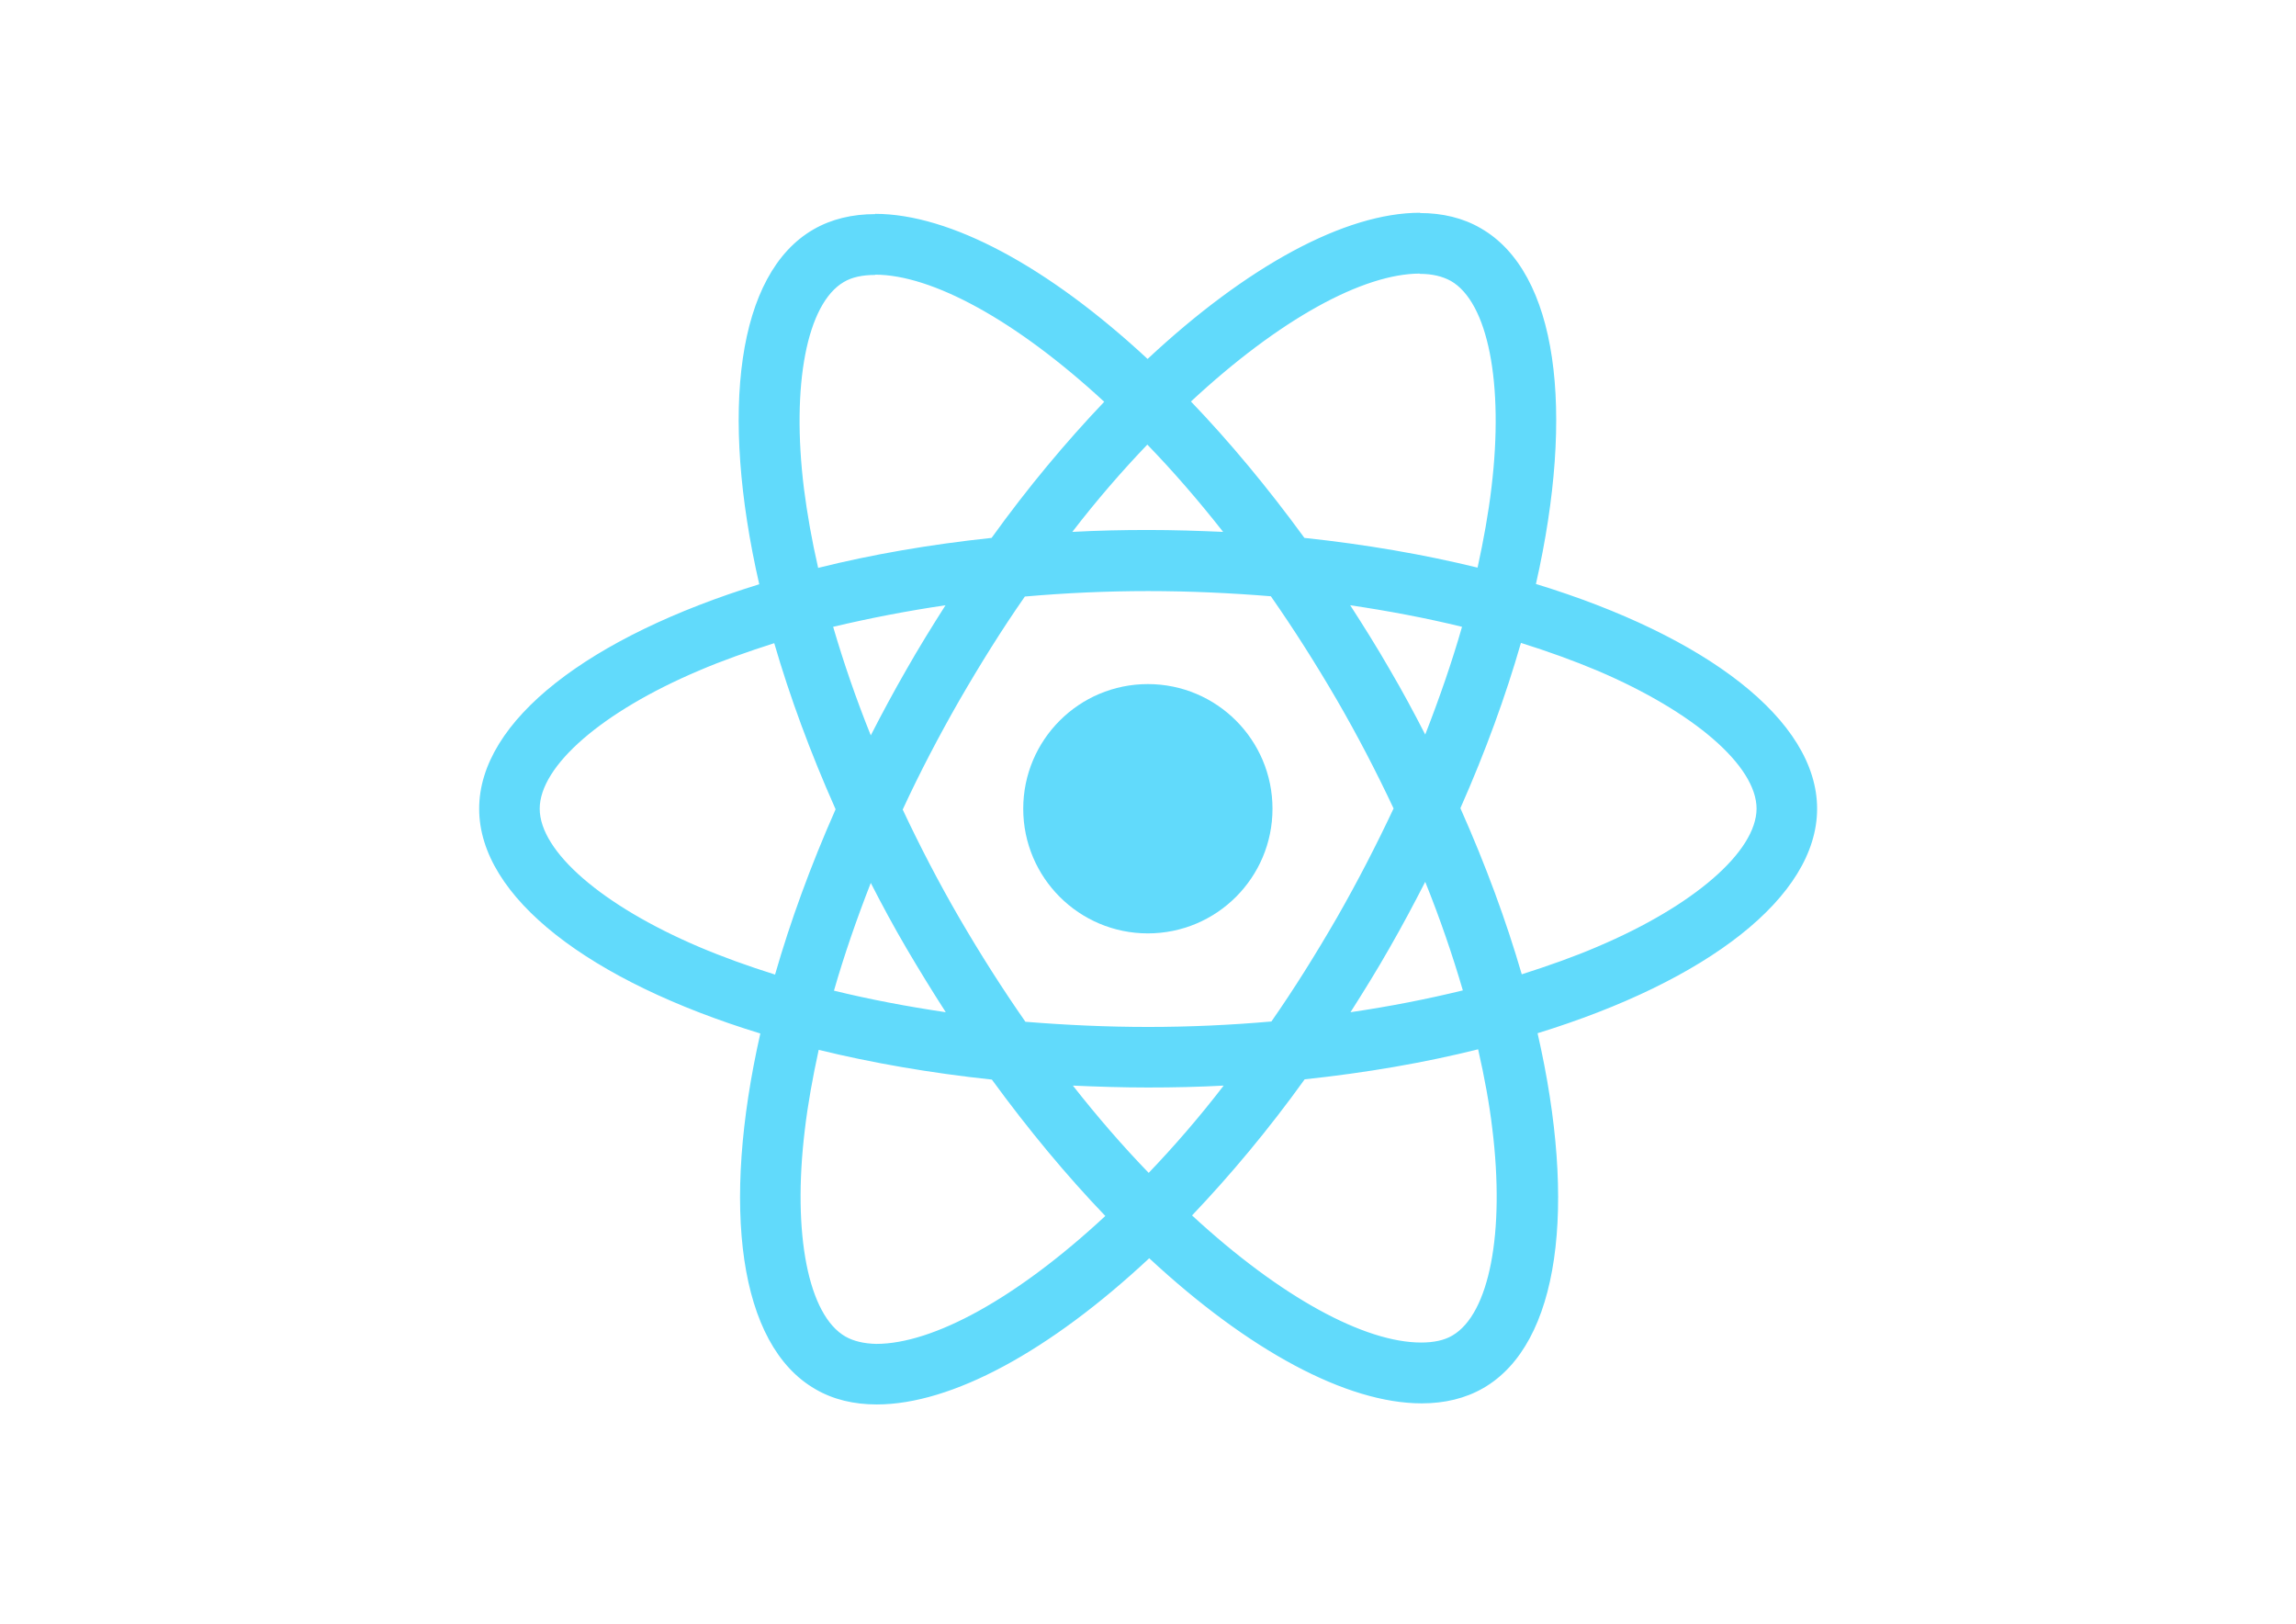
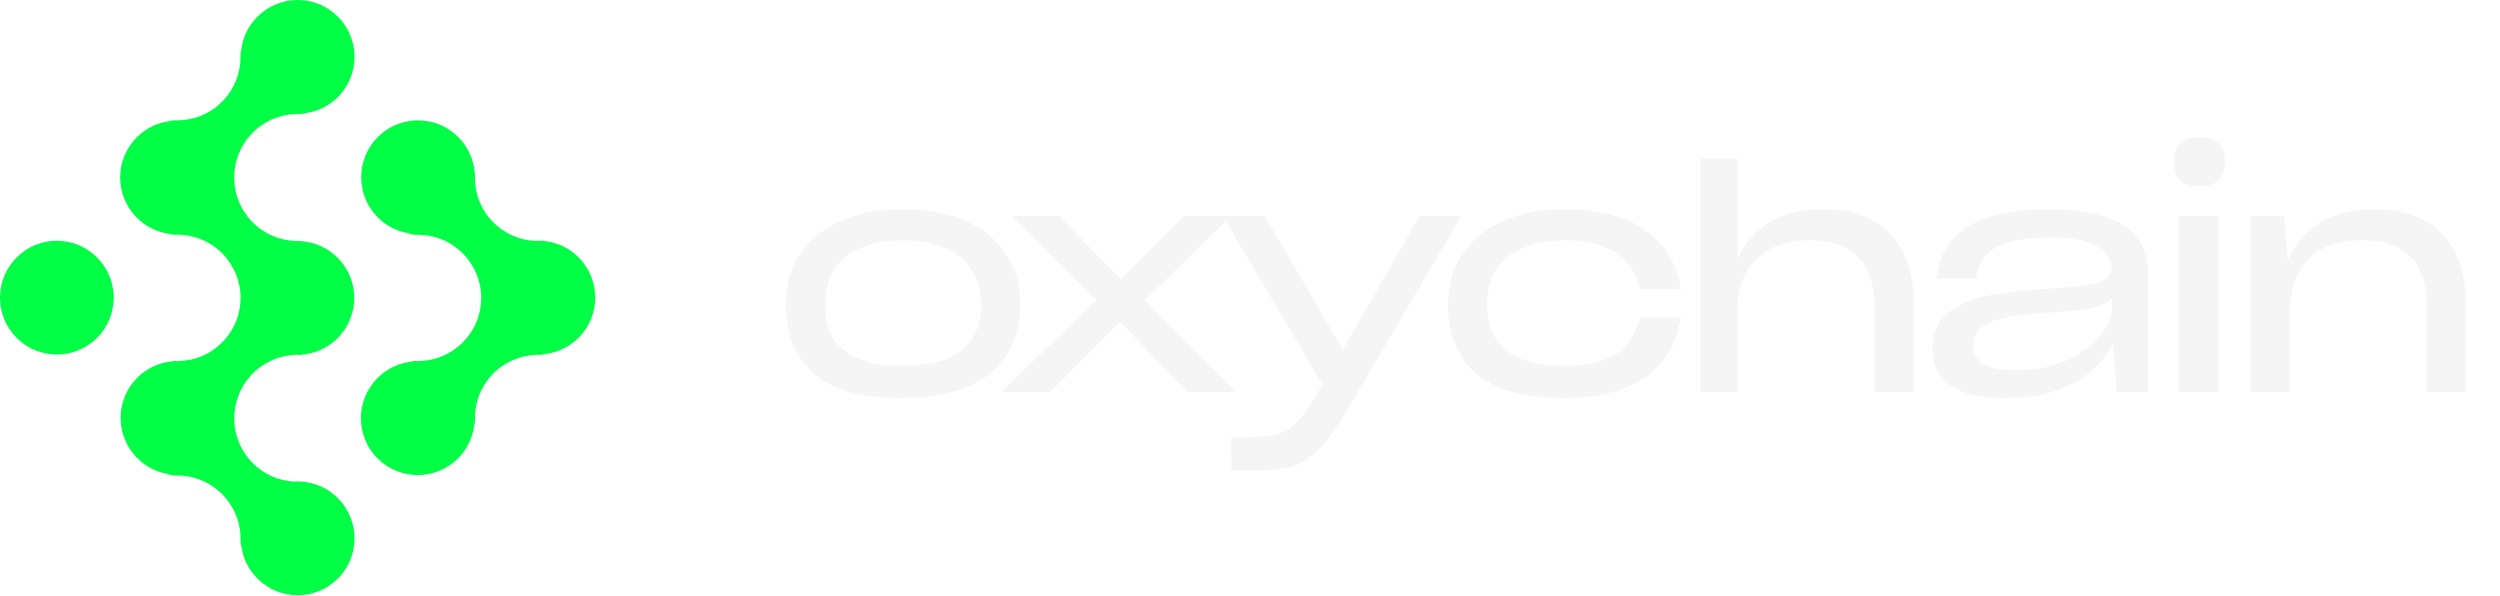
- <svg xmlns="http://www.w3.org/2000/svg" viewBox="0 0 841.9 595.3">
-   <g fill="#61DAFB">
-     <path d="M666.3 296.5c0-32.5-40.7-63.3-103.1-82.4 14.4-63.6 8-114.2-20.2-130.4-6.5-3.8-14.1-5.6-22.4-5.6v22.3c4.6 0 8.3.9 11.4 2.6 13.6 7.8 19.5 37.5 14.9 75.7-1.1 9.4-2.9 19.3-5.1 29.4-19.6-4.8-41-8.5-63.5-10.9-13.5-18.5-27.5-35.3-41.6-50 32.6-30.3 63.2-46.9 84-46.9V78c-27.5 0-63.5 19.6-99.9 53.6-36.4-33.8-72.4-53.2-99.9-53.2v22.3c20.7 0 51.4 16.5 84 46.6-14 14.7-28 31.4-41.3 49.9-22.6 2.4-44 6.1-63.6 11-2.3-10-4-19.7-5.2-29-4.7-38.2 1.1-67.9 14.6-75.8 3-1.8 6.9-2.6 11.5-2.6V78.5c-8.4 0-16 1.8-22.6 5.6-28.1 16.2-34.4 66.7-19.9 130.1-62.2 19.2-102.7 49.9-102.7 82.3 0 32.5 40.7 63.3 103.1 82.4-14.4 63.6-8 114.2 20.2 130.4 6.5 3.8 14.1 5.6 22.5 5.6 27.5 0 63.5-19.6 99.9-53.6 36.4 33.8 72.4 53.2 99.9 53.2 8.4 0 16-1.8 22.6-5.6 28.1-16.2 34.4-66.7 19.9-130.1 62-19.1 102.5-49.9 102.5-82.3zm-130.2-66.7c-3.7 12.9-8.3 26.2-13.5 39.5-4.1-8-8.4-16-13.1-24-4.6-8-9.5-15.8-14.4-23.4 14.2 2.1 27.9 4.7 41 7.9zm-45.8 106.5c-7.8 13.5-15.8 26.3-24.1 38.2-14.9 1.3-30 2-45.2 2-15.1 0-30.2-.7-45-1.9-8.3-11.9-16.4-24.6-24.2-38-7.6-13.1-14.5-26.4-20.8-39.8 6.2-13.4 13.2-26.8 20.7-39.9 7.8-13.5 15.8-26.3 24.1-38.2 14.9-1.3 30-2 45.2-2 15.1 0 30.2.7 45 1.9 8.3 11.9 16.4 24.6 24.2 38 7.6 13.1 14.5 26.4 20.8 39.8-6.3 13.4-13.2 26.8-20.7 39.9zm32.3-13c5.4 13.4 10 26.8 13.8 39.8-13.1 3.2-26.9 5.9-41.2 8 4.9-7.7 9.8-15.6 14.4-23.7 4.6-8 8.9-16.1 13-24.1zM421.2 430c-9.3-9.6-18.6-20.3-27.8-32 9 .4 18.2.7 27.5.7 9.4 0 18.7-.2 27.8-.7-9 11.7-18.3 22.4-27.5 32zm-74.4-58.9c-14.2-2.1-27.9-4.7-41-7.9 3.7-12.9 8.3-26.2 13.5-39.5 4.1 8 8.4 16 13.1 24 4.7 8 9.5 15.8 14.4 23.4zM420.7 163c9.3 9.6 18.6 20.3 27.8 32-9-.4-18.2-.7-27.5-.7-9.4 0-18.7.2-27.8.7 9-11.7 18.3-22.4 27.5-32zm-74 58.9c-4.9 7.7-9.8 15.6-14.4 23.7-4.6 8-8.9 16-13 24-5.4-13.4-10-26.8-13.8-39.8 13.1-3.1 26.9-5.8 41.2-7.9zm-90.5 125.2c-35.4-15.1-58.3-34.9-58.3-50.6 0-15.7 22.9-35.6 58.3-50.6 8.6-3.7 18-7 27.7-10.1 5.7 19.6 13.2 40 22.5 60.9-9.2 20.8-16.6 41.1-22.2 60.6-9.9-3.1-19.3-6.5-28-10.2zM310 490c-13.6-7.8-19.5-37.5-14.9-75.7 1.1-9.4 2.9-19.3 5.1-29.4 19.6 4.8 41 8.5 63.5 10.9 13.5 18.5 27.5 35.3 41.6 50-32.6 30.3-63.2 46.9-84 46.9-4.5-.1-8.3-1-11.3-2.7zm237.2-76.2c4.7 38.2-1.1 67.9-14.6 75.8-3 1.8-6.9 2.6-11.5 2.6-20.7 0-51.4-16.5-84-46.6 14-14.7 28-31.4 41.3-49.9 22.6-2.4 44-6.1 63.6-11 2.3 10.1 4.1 19.8 5.2 29.1zm38.5-66.7c-8.6 3.7-18 7-27.7 10.1-5.7-19.6-13.2-40-22.5-60.9 9.2-20.8 16.6-41.1 22.2-60.6 9.9 3.1 19.3 6.5 28.1 10.2 35.4 15.1 58.3 34.9 58.3 50.6-.1 15.7-23 35.6-58.4 50.6zM320.8 78.4z" />
-     <circle cx="420.9" cy="296.5" r="45.7" />
-     <path d="M520.5 78.1z" />
-   </g>
+ <svg xmlns="http://www.w3.org/2000/svg" width="231" height="55" viewBox="0 0 231 55" fill="none">
+   <path d="M31.22 46.031C33.27 48.082 33.27 51.412 31.22 53.462C29.169 55.513 25.839 55.513 23.789 53.462C22.952 52.626 22.458 51.588 22.308 50.5H22.299C22.274 50.366 22.249 50.224 22.224 50.082C22.299 48.592 21.805 47.086 20.743 45.898C20.667 45.814 20.592 45.722 20.517 45.646C20.433 45.563 20.349 45.487 20.257 45.412C19.069 44.358 17.563 43.864 16.082 43.939C15.939 43.914 15.789 43.889 15.655 43.864C15.596 43.847 15.546 43.831 15.504 43.797C14.466 43.621 13.479 43.136 12.684 42.333C10.634 40.282 10.634 36.952 12.684 34.902C13.605 33.981 14.793 33.471 15.998 33.379C16.015 33.362 16.04 33.354 16.056 33.354C17.663 33.437 19.295 32.877 20.517 31.646C21.738 30.425 22.299 28.81 22.224 27.211C22.224 27.203 22.224 27.203 22.224 27.195C22.148 25.923 21.655 24.667 20.751 23.646C20.676 23.563 20.6 23.471 20.525 23.395C20.441 23.312 20.358 23.236 20.266 23.161C19.077 22.107 17.571 21.613 16.082 21.688C15.939 21.663 15.789 21.638 15.655 21.613C15.646 21.613 15.63 21.605 15.621 21.605C14.534 21.454 13.479 20.952 12.642 20.115C10.592 18.065 10.592 14.734 12.642 12.684C13.487 11.839 14.542 11.345 15.63 11.195C15.772 11.169 15.906 11.136 16.048 11.111C17.655 11.195 19.287 10.634 20.508 9.404C21.73 8.182 22.291 6.567 22.215 4.969C22.241 4.868 22.266 4.776 22.282 4.676C22.408 3.529 22.91 2.416 23.789 1.538C25.839 -0.513 29.169 -0.513 31.22 1.538C33.27 3.588 33.27 6.918 31.22 8.969C30.375 9.814 29.303 10.316 28.207 10.458V10.466C28.073 10.492 27.931 10.517 27.789 10.542C26.299 10.466 24.793 10.96 23.605 12.023C23.521 12.098 23.429 12.174 23.354 12.249C23.27 12.333 23.195 12.416 23.119 12.508C22.207 13.529 21.722 14.793 21.646 16.082C21.646 16.09 21.646 16.09 21.655 16.098C21.571 17.705 22.132 19.337 23.362 20.559C24.492 21.688 25.973 22.257 27.454 22.274C27.471 22.274 27.496 22.274 27.513 22.274C27.605 22.274 27.697 22.274 27.789 22.266C27.822 22.274 27.856 22.282 27.889 22.291C29.094 22.383 30.274 22.893 31.195 23.814C33.245 25.864 33.245 29.195 31.195 31.245C30.282 32.157 29.111 32.667 27.914 32.768C27.872 32.776 27.831 32.785 27.789 32.793C27.713 32.793 27.638 32.785 27.571 32.785C27.521 32.785 27.471 32.785 27.421 32.785C26.056 32.801 24.701 33.295 23.613 34.266C23.529 34.341 23.437 34.416 23.362 34.492C23.278 34.575 23.203 34.659 23.128 34.751C22.215 35.772 21.73 37.044 21.655 38.324C21.655 38.333 21.655 38.333 21.655 38.341C21.571 39.948 22.132 41.58 23.362 42.801C24.408 43.847 25.747 44.408 27.119 44.5C28.584 44.4 30.09 44.902 31.22 46.031ZM53.462 23.78C52.333 22.651 50.818 22.148 49.345 22.257C47.981 22.165 46.642 21.605 45.596 20.559C44.374 19.337 43.805 17.705 43.889 16.098C43.881 16.056 43.872 16.006 43.864 15.964C43.772 14.759 43.261 13.579 42.341 12.659C40.291 10.609 36.96 10.609 34.91 12.659C32.86 14.709 32.86 18.04 34.91 20.09C35.705 20.885 36.701 21.37 37.73 21.554C37.78 21.579 37.831 21.605 37.889 21.621C38.031 21.646 38.174 21.672 38.316 21.697C39.805 21.621 41.312 22.115 42.5 23.169C42.592 23.245 42.676 23.32 42.759 23.404C42.843 23.487 42.918 23.571 42.985 23.655C43.898 24.676 44.383 25.931 44.458 27.211C44.533 28.81 43.973 30.425 42.751 31.646C41.529 32.868 39.898 33.437 38.291 33.354C38.157 33.387 38.015 33.412 37.872 33.437C36.776 33.588 35.722 34.082 34.885 34.927C32.835 36.977 32.835 40.307 34.885 42.358C36.935 44.408 40.266 44.408 42.316 42.358C43.153 41.521 43.646 40.475 43.805 39.395C43.805 39.387 43.814 39.37 43.814 39.362C43.839 39.22 43.864 39.077 43.889 38.935C43.814 37.446 44.307 35.939 45.362 34.751C45.437 34.659 45.513 34.575 45.596 34.492C45.68 34.408 45.764 34.333 45.847 34.266C47.036 33.211 48.542 32.718 50.031 32.785C50.174 32.759 50.307 32.734 50.45 32.709V32.701C51.554 32.55 52.617 32.056 53.462 31.211C55.513 29.169 55.513 25.839 53.462 23.78ZM1.538 23.789C-0.513 25.839 -0.513 29.169 1.538 31.22C3.588 33.27 6.918 33.27 8.969 31.22C11.019 29.169 11.019 25.839 8.969 23.789C6.918 21.73 3.588 21.73 1.538 23.789Z" fill="#00FF45" />
+   <path d="M83.299 36.766C79.594 36.766 76.886 36.025 75.176 34.486C73.466 32.975 72.611 30.866 72.611 28.159C72.611 27.247 72.725 26.363 72.953 25.565C73.181 24.767 73.523 24.055 73.979 23.399C74.891 22.088 76.174 21.062 77.798 20.378C79.423 19.694 81.304 19.324 83.413 19.324C84.496 19.324 85.493 19.409 86.434 19.58C87.374 19.751 88.258 20.008 89.085 20.35C90.709 21.034 91.992 22.06 92.904 23.371C93.816 24.682 94.272 26.278 94.272 28.159C94.272 30.809 93.36 32.919 91.536 34.458C89.712 35.997 86.947 36.766 83.299 36.766ZM83.384 33.802C85.807 33.802 87.631 33.346 88.828 32.406C90.025 31.465 90.652 30.04 90.652 28.159C90.652 26.221 89.996 24.767 88.743 23.741C87.488 22.715 85.721 22.202 83.47 22.202C81.247 22.202 79.508 22.715 78.197 23.684C76.886 24.682 76.231 26.164 76.231 28.159C76.231 30.04 76.829 31.465 78.026 32.406C79.223 33.346 80.99 33.802 83.384 33.802ZM109.731 36.225L103.489 29.755L97.048 36.225H92.516L101.323 27.703L93.428 19.951H97.874L103.575 25.822L109.36 19.951H113.749L105.798 27.731L114.205 36.225H109.731ZM115.361 43.492H113.793L113.764 40.386H115.532C116.358 40.386 117.071 40.329 117.641 40.215C118.211 40.101 118.695 39.901 119.123 39.616C119.522 39.331 119.949 38.932 120.348 38.419C120.747 37.906 121.175 37.251 121.659 36.453L122.201 35.541L112.966 19.951H116.871L123.996 32.178L124.053 32.349L124.139 32.178L131.179 19.951H135.026L124.937 37.137C124.11 38.562 123.369 39.673 122.742 40.5C122.115 41.355 121.46 41.982 120.833 42.409C120.149 42.865 119.408 43.15 118.553 43.293C117.698 43.435 116.615 43.492 115.361 43.492ZM155.315 29.299C155.001 31.665 153.918 33.489 152.094 34.8C150.27 36.111 147.734 36.766 144.541 36.766C140.779 36.766 138.072 36.025 136.362 34.486C134.652 32.975 133.797 30.866 133.797 28.159C133.797 27.247 133.911 26.363 134.139 25.565C134.367 24.767 134.709 24.055 135.193 23.399C136.105 22.088 137.359 21.062 139.012 20.378C140.637 19.694 142.518 19.324 144.627 19.324C147.677 19.324 150.128 19.979 151.98 21.233C153.833 22.516 154.944 24.34 155.315 26.705H151.496C151.182 25.223 150.441 24.083 149.301 23.342C148.133 22.601 146.594 22.202 144.655 22.202C142.432 22.202 140.694 22.715 139.383 23.684C138.072 24.682 137.416 26.164 137.416 28.159C137.416 30.04 138.015 31.465 139.212 32.406C140.409 33.346 142.233 33.802 144.655 33.802C146.651 33.802 148.218 33.431 149.358 32.691C150.47 31.95 151.182 30.838 151.524 29.299H155.315ZM160.519 28.985V36.225H157.127V14.621H160.547V23.941C161.174 22.544 162.143 21.433 163.454 20.578C164.765 19.751 166.418 19.324 168.356 19.324C169.268 19.324 170.123 19.409 170.893 19.58C171.662 19.751 172.375 20.008 173.002 20.35C174.256 21.034 175.197 22.003 175.824 23.228C176.451 24.482 176.793 25.907 176.793 27.532V36.225H173.23V28.472C173.23 27.874 173.173 27.304 173.088 26.762C172.974 26.221 172.831 25.708 172.66 25.223C172.261 24.283 171.634 23.542 170.779 23C169.895 22.487 168.727 22.202 167.273 22.202C165.107 22.202 163.454 22.801 162.286 23.941C161.089 25.109 160.519 26.791 160.519 28.985ZM186.272 34.201C187.611 34.201 188.837 34.03 189.92 33.688C191.003 33.346 191.943 32.861 192.741 32.263C193.511 31.693 194.109 31.037 194.537 30.325C194.936 29.612 195.164 28.9 195.164 28.187V27.503C194.879 27.874 194.366 28.159 193.568 28.387C192.77 28.615 191.573 28.757 189.92 28.843C188.039 28.957 186.614 29.099 185.645 29.27C184.676 29.441 183.935 29.698 183.45 30.011C183.051 30.239 182.766 30.524 182.595 30.838C182.396 31.18 182.31 31.522 182.31 31.921V31.95C182.31 32.633 182.595 33.203 183.194 33.602C183.792 34.002 184.818 34.201 186.272 34.201ZM195.591 36.225L195.249 31.75C195.021 32.234 194.736 32.691 194.394 33.09C194.052 33.517 193.682 33.916 193.254 34.286C192.342 35.056 191.231 35.655 189.92 36.111C188.609 36.567 187.07 36.766 185.303 36.766C182.994 36.766 181.284 36.396 180.201 35.598C179.089 34.828 178.548 33.717 178.548 32.234V32.206C178.548 31.351 178.719 30.581 179.118 29.926C179.517 29.299 180.087 28.757 180.856 28.33C181.113 28.187 181.398 28.045 181.712 27.902C181.997 27.788 182.339 27.674 182.681 27.56C183.365 27.361 184.248 27.19 185.36 27.019C186.443 26.876 187.868 26.762 189.606 26.648C190.29 26.62 190.917 26.563 191.487 26.506C192.029 26.449 192.513 26.392 192.912 26.335C193.71 26.221 194.252 26.05 194.594 25.793C194.936 25.565 195.107 25.195 195.107 24.739V24.71C195.107 24.482 195.05 24.283 194.964 24.055C194.879 23.827 194.765 23.627 194.594 23.399C194.252 23 193.682 22.658 192.884 22.373C192.057 22.088 190.946 21.946 189.521 21.946C187.127 21.946 185.388 22.259 184.362 22.886C183.336 23.513 182.738 24.454 182.567 25.736H178.918C179.175 23.542 180.172 21.917 181.911 20.891C183.621 19.865 186.072 19.324 189.236 19.324C192.371 19.324 194.679 19.837 196.218 20.806C197.729 21.775 198.499 23.342 198.499 25.508V36.225H195.591ZM203.26 17.215C202.405 17.215 201.807 17.044 201.436 16.701C201.066 16.36 200.895 15.761 200.895 14.934C200.895 14.136 201.094 13.538 201.493 13.196C201.892 12.854 202.462 12.683 203.232 12.683C204.001 12.683 204.6 12.854 204.999 13.196C205.398 13.538 205.598 14.136 205.598 14.934C205.598 15.704 205.398 16.274 204.999 16.645C204.6 17.044 204.03 17.215 203.26 17.215ZM204.999 36.225H201.351V19.951H204.999V36.225ZM211.549 29.042V36.225H207.958V19.951H211.065L211.378 24.055C212.005 22.63 212.974 21.461 214.342 20.606C215.71 19.751 217.363 19.324 219.33 19.324C220.242 19.324 221.097 19.409 221.867 19.58C222.636 19.751 223.349 20.008 223.976 20.35C225.23 21.034 226.17 22.003 226.826 23.228C227.453 24.482 227.795 25.907 227.795 27.532V36.225H224.232V28.301C224.232 27.703 224.175 27.133 224.09 26.591C223.976 26.05 223.833 25.537 223.634 25.081C223.235 24.169 222.608 23.485 221.753 22.972C220.869 22.459 219.701 22.202 218.247 22.202C216.081 22.202 214.399 22.801 213.259 23.969C212.119 25.166 211.549 26.848 211.549 29.042Z" fill="#F5F5F5" />
</svg>
